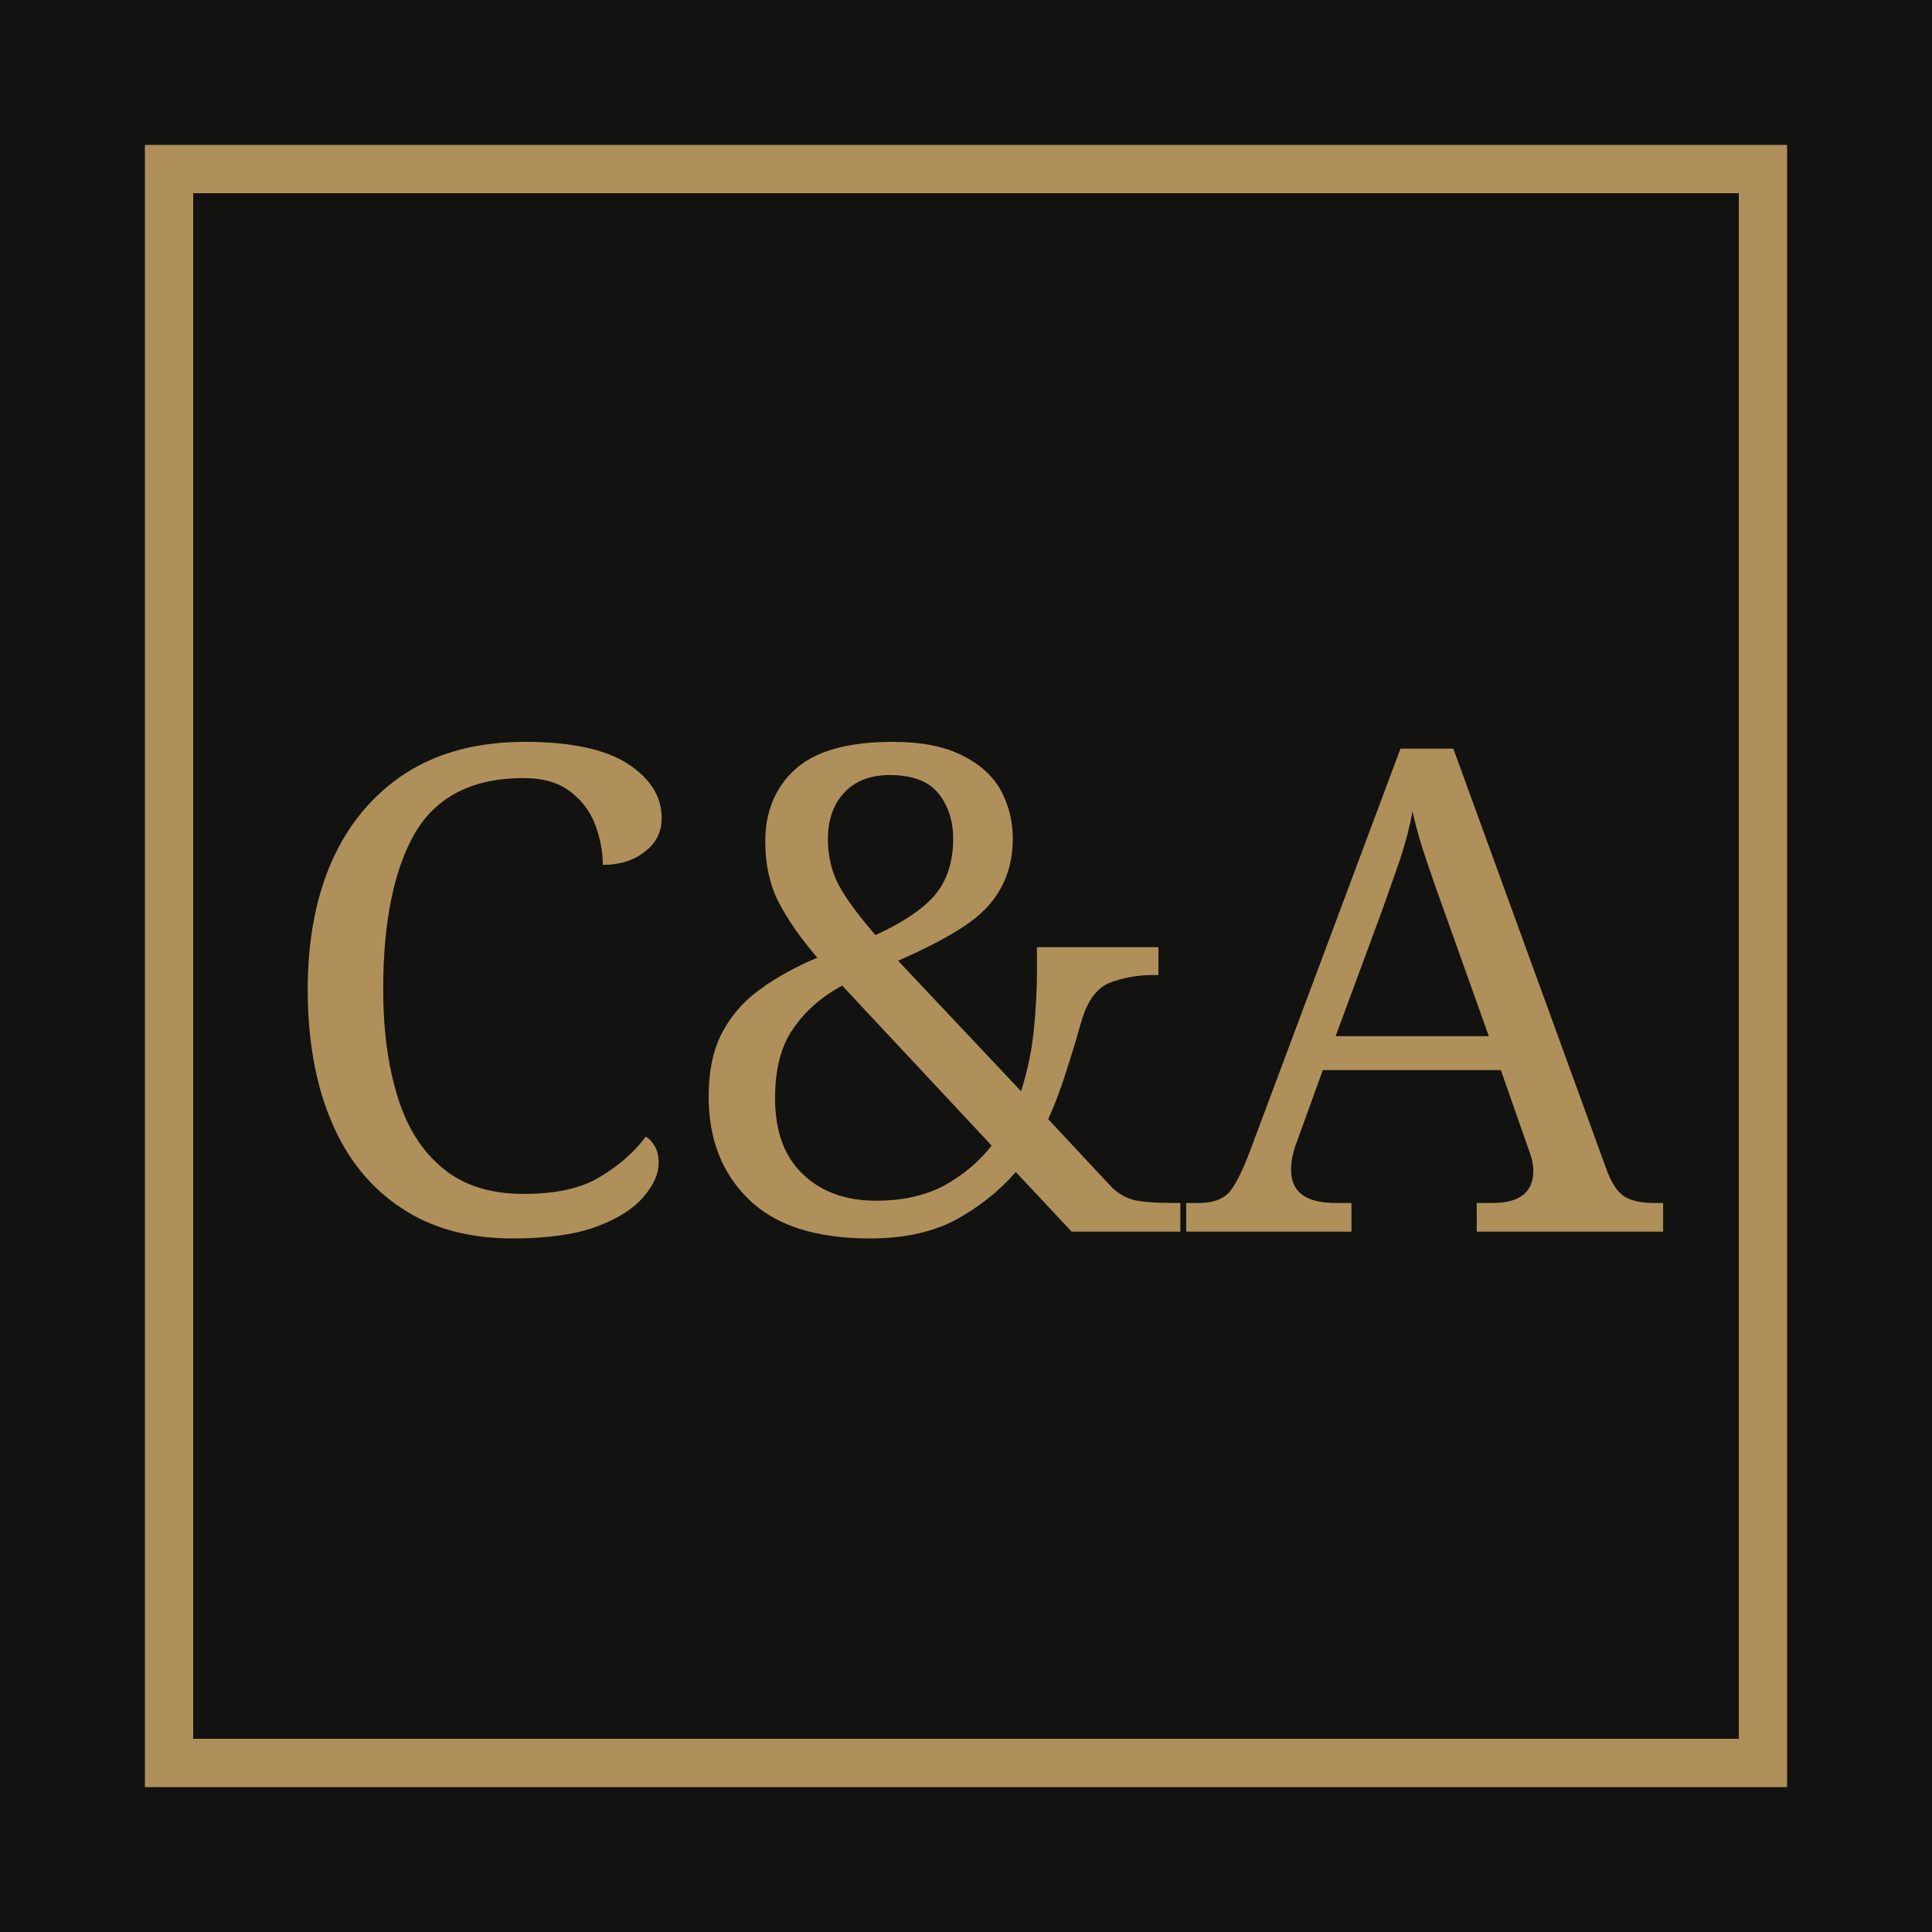
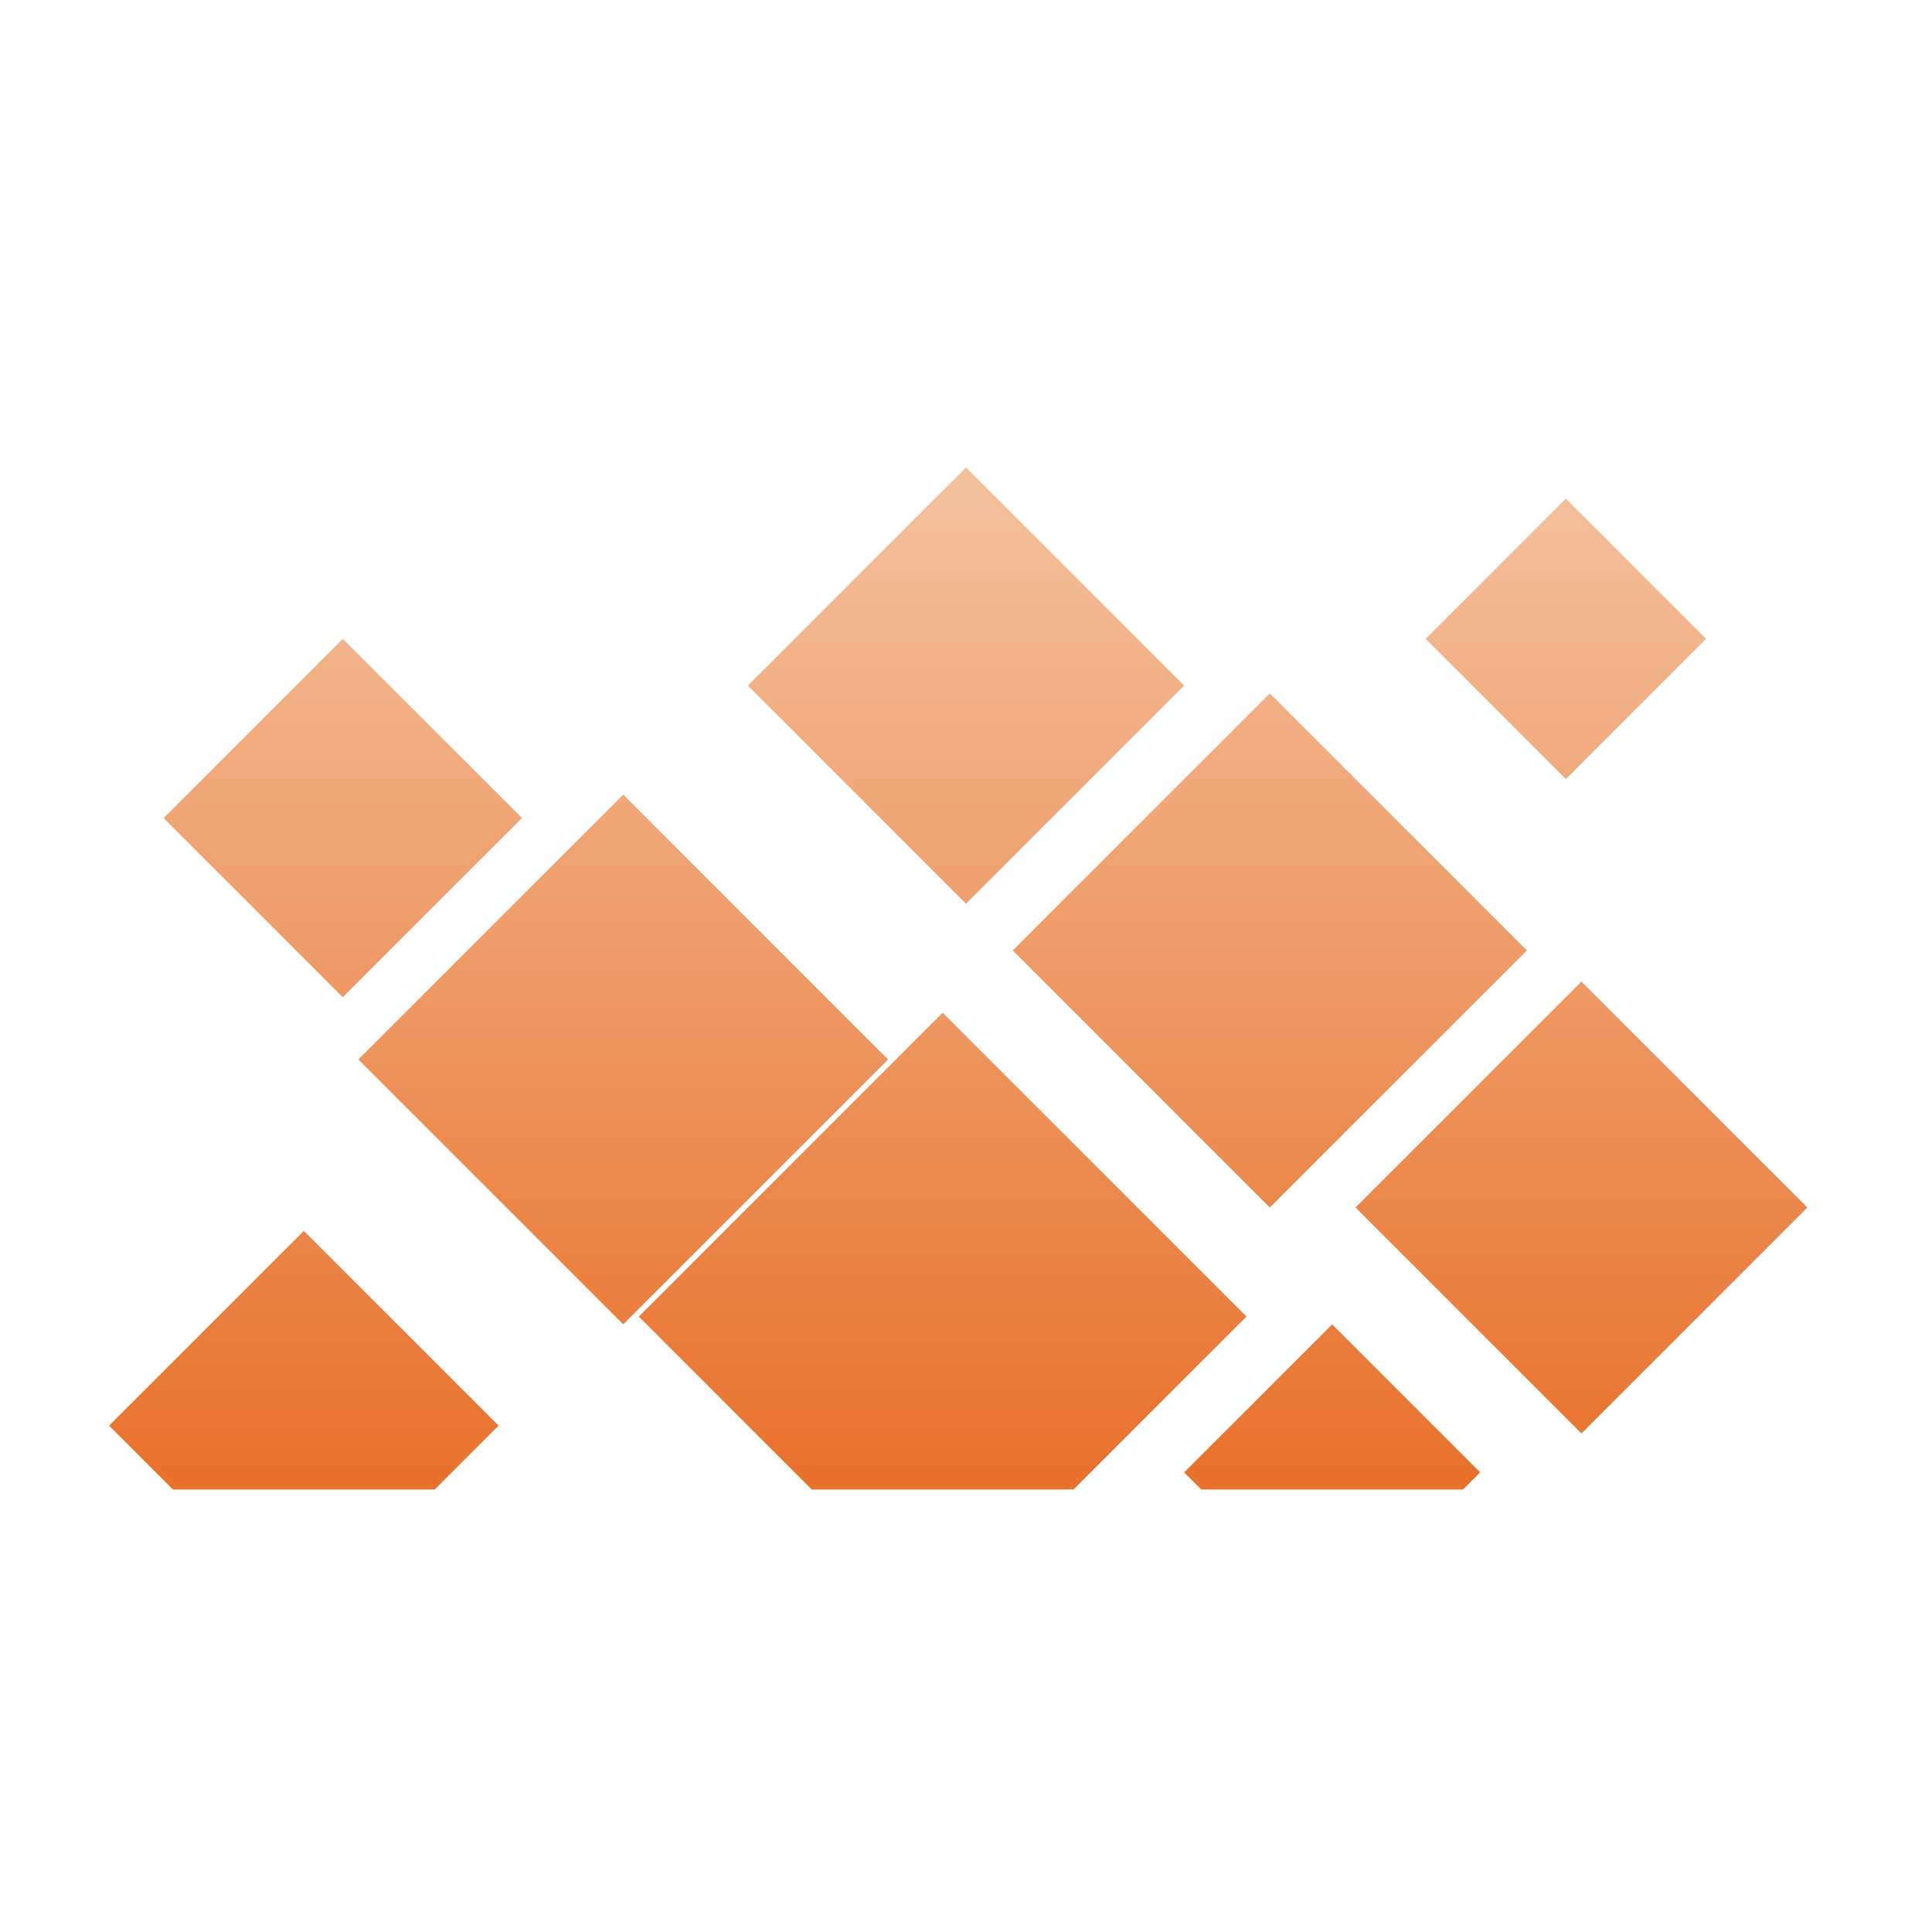
- <svg xmlns="http://www.w3.org/2000/svg" viewBox="0 0 40 40">
-   <rect width="40" height="40" fill="#121211" />
-   <rect x="3.5" y="3.5" width="33" height="33" fill="none" stroke="#b0905a" />
-   <text x="20" y="25.5" text-anchor="middle" font-family="Georgia,serif" font-size="14" fill="#b0905a">C&amp;A</text>
+ <svg xmlns="http://www.w3.org/2000/svg" viewBox="-4 -28 124 124">
+   <defs>
+     <linearGradient id="g" x1="0" y1="0" x2="0" y2="68" gradientUnits="userSpaceOnUse">
+       <stop offset="0" stop-color="#f4c4a2" />
+       <stop offset="1" stop-color="#e8702a" />
+     </linearGradient>
+     <clipPath id="c">
+       <rect width="116" height="67.6" />
+     </clipPath>
+   </defs>
+   <g fill="url(#g)" clip-path="url(#c)">
+     <polygon points="15.5,51.0 28.0,63.5 15.5,76.0 3.0,63.5" />
+     <polygon points="36,23 53,40 36,57 19,40" />
+     <polygon points="18,13.0 29.5,24.5 18,36.0 6.5,24.5" />
+     <polygon points="56.5,37.0 76.0,56.5 56.5,76.0 37.0,56.5" />
+     <polygon points="58,2 72,16 58,30 44,16" />
+     <polygon points="77.5,16.5 94.0,33 77.5,49.5 61.0,33" />
+     <polygon points="81.5,57.0 91.0,66.5 81.5,76.0 72.0,66.5" />
+     <polygon points="97.5,35.0 112.0,49.5 97.5,64.0 83.0,49.5" />
+     <polygon points="96.5,4 105.5,13 96.5,22 87.5,13" />
+   </g>
</svg>
